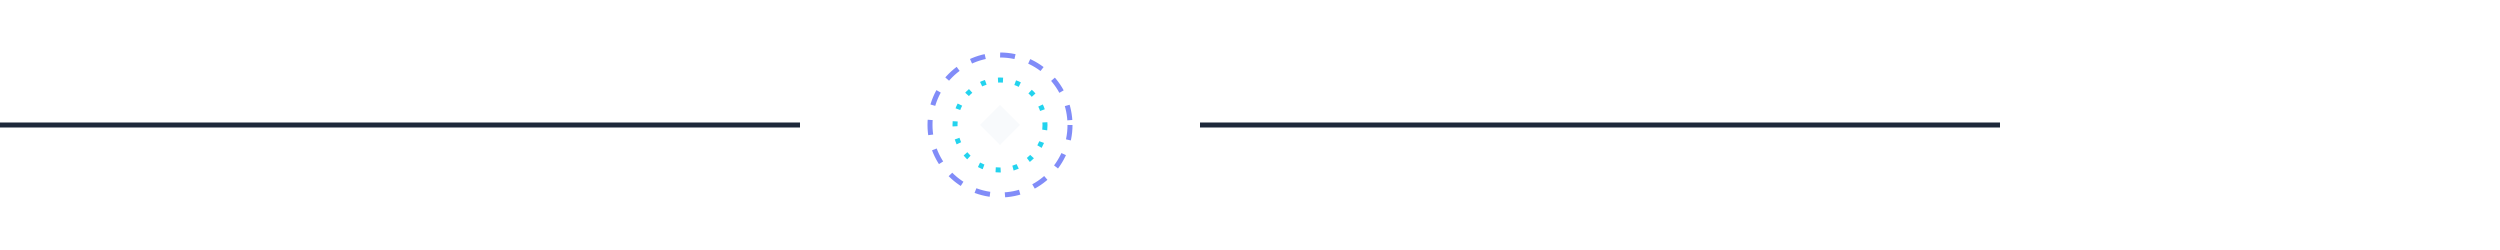
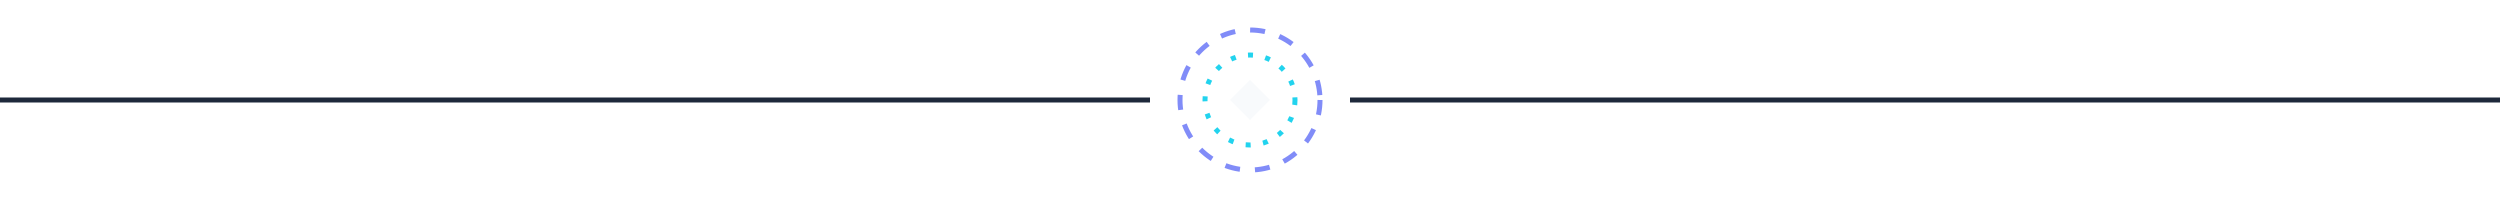
- <svg xmlns="http://www.w3.org/2000/svg" viewBox="0 0 1000 80" width="800" height="80">
-   <line x1="0" y1="40" x2="320" y2="40" stroke="#1e293b" stroke-width="2" />
-   <line x1="480" y1="40" x2="800" y2="40" stroke="#1e293b" stroke-width="2" />
-   <g transform="translate(400,40)">
+ <svg xmlns="http://www.w3.org/2000/svg" viewBox="0 0 1000 80" width="100%" height="80">
+   <line x1="0" y1="40" x2="460" y2="40" stroke="#1e293b" stroke-width="2" />
+   <line x1="540" y1="40" x2="1000" y2="40" stroke="#1e293b" stroke-width="2" />
+   <g transform="translate(500,40)">
    <circle r="28" fill="none" stroke="#818cf8" stroke-width="2" stroke-dasharray="6 6">
      <animateTransform attributeName="transform" type="rotate" from="0" to="360" dur="8s" repeatCount="indefinite" />
    </circle>
    <circle r="18" fill="none" stroke="#22d3ee" stroke-width="2" stroke-dasharray="2 5">
      <animateTransform attributeName="transform" type="rotate" from="360" to="0" dur="5s" repeatCount="indefinite" />
    </circle>
    <polygon points="0,-8 8,0 0,8 -8,0" fill="#f8fafc">
      <animate attributeName="opacity" values="1;0.35;1" dur="2s" repeatCount="indefinite" />
    </polygon>
  </g>
</svg>
